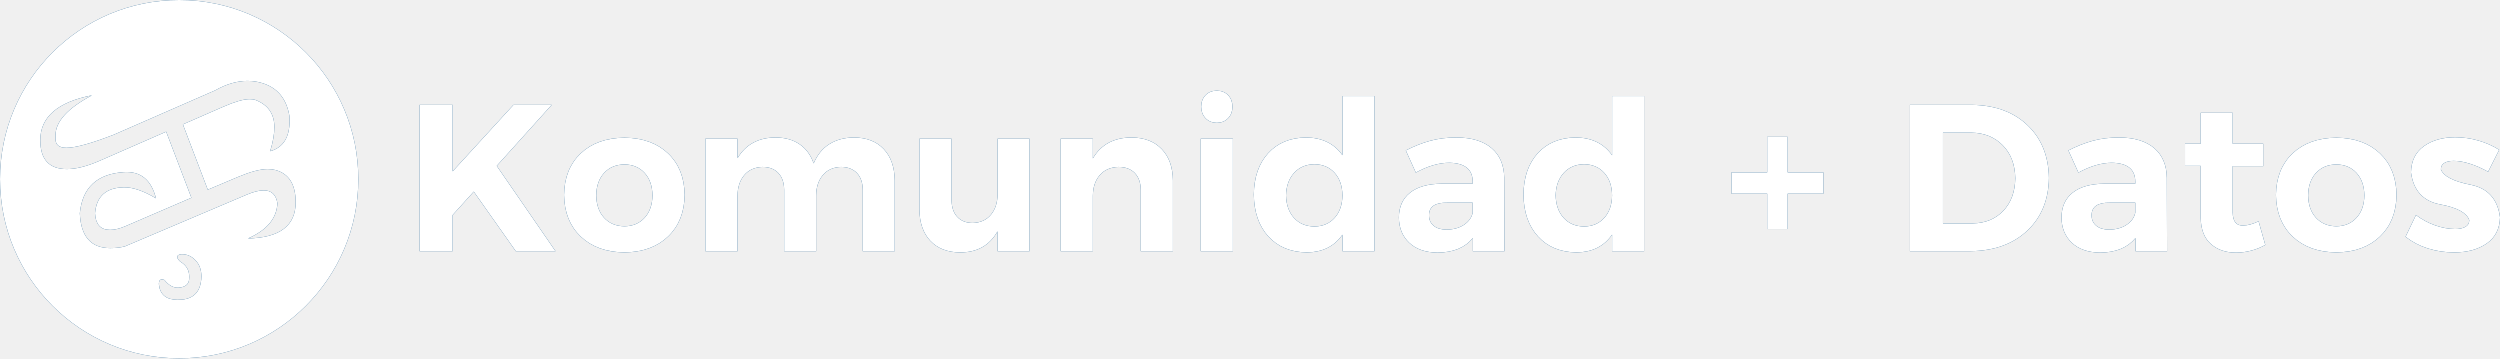
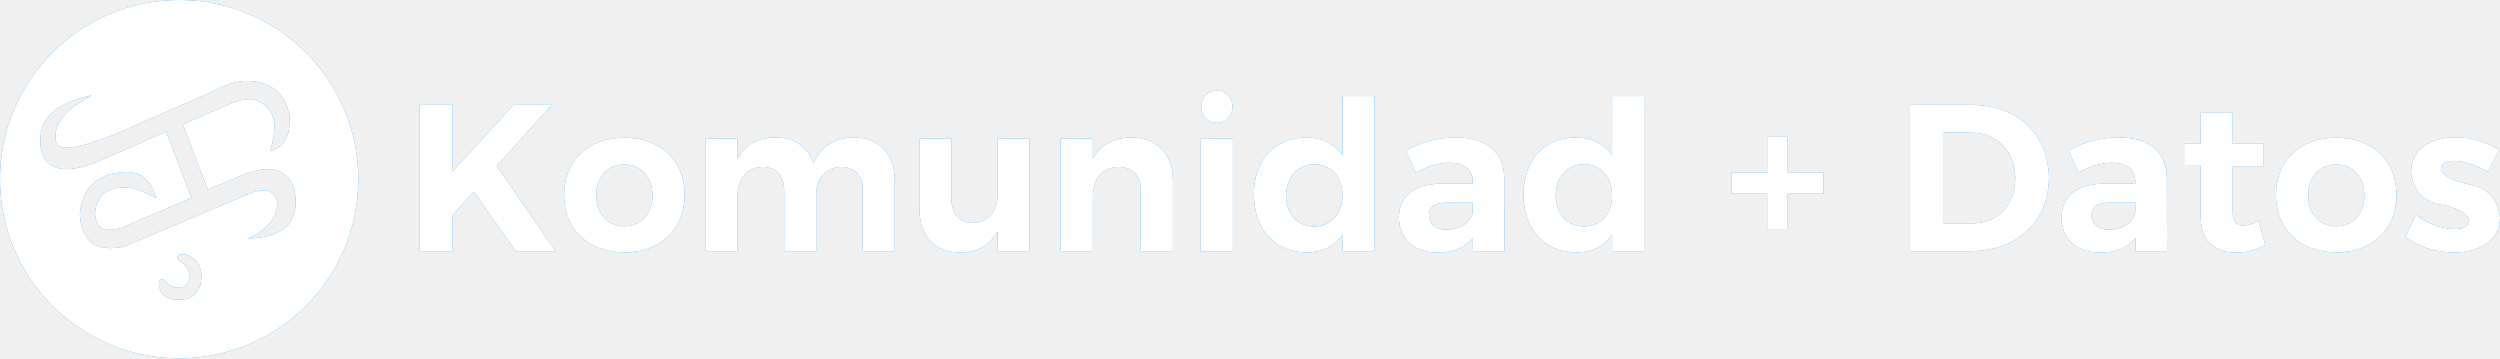
<svg xmlns="http://www.w3.org/2000/svg" xmlns:xlink="http://www.w3.org/1999/xlink" version="1.1" baseProfile="full" width="223.262" height="32" viewBox="0 0 223.26 32.00" enable-background="new 0 0 223.26 32.00" fill="#fff">
  <style>
        use:not(:target) {
		  display: none;
		}
		use {
- 		  fill: #00487E;
+ 		  fill: #0091ff;
		}
		use[id$="-inv"] {
		  fill: #fff;
		}
    </style>
  <defs>
    <g id="logo">
      <path fill-opacity="1" fill-rule="evenodd" stroke-width="0.2" stroke-linejoin="round" d="M 16,0C 24.837,0 32,7.163 32,16C 32,24.837 24.837,32 16,32C 7.163,32 0,24.837 0,16C 0,7.163 7.163,0 16,0 Z M 8.213,8.511C 6.041,9.663 4.955,10.856 4.955,12.092C 4.955,12.194 4.955,12.298 4.955,12.406C 4.955,12.935 5.28,13.199 5.93,13.199C 6.739,13.199 8.146,12.81 10.151,12.033L 19.204,8.075C 20.208,7.509 21.174,7.226 22.101,7.226C 22.393,7.226 22.664,7.25 22.916,7.298C 24.579,7.612 25.556,8.633 25.847,10.361C 25.856,10.508 25.86,10.649 25.86,10.785C 25.86,12.276 25.282,13.182 24.125,13.505C 24.377,12.687 24.502,11.969 24.502,11.35C 24.502,10.156 23.924,9.343 22.767,8.91C 22.615,8.874 22.455,8.855 22.288,8.855C 21.756,8.855 20.973,9.081 19.938,9.534L 16.332,11.108L 18.555,16.941L 21.24,15.808C 22.357,15.336 23.248,15.1 23.913,15.1C 24.15,15.1 24.378,15.128 24.596,15.184C 25.8,15.507 26.403,16.467 26.403,18.065C 26.403,20.155 24.983,21.232 22.144,21.297C 23.835,20.553 24.712,19.506 24.774,18.154C 24.655,17.385 24.246,17 23.548,17C 23.149,17 22.647,17.127 22.042,17.382L 11.178,21.993C 10.807,22.103 10.359,22.158 9.833,22.158C 8.116,22.15 7.214,21.111 7.127,19.04C 7.353,16.747 8.672,15.524 11.085,15.371C 12.564,15.286 13.511,16.065 13.927,17.708C 12.79,17.032 11.827,16.706 11.038,16.729C 9.463,16.768 8.611,17.54 8.484,19.045C 8.532,20.035 8.98,20.529 9.829,20.529C 10.233,20.529 10.69,20.419 11.199,20.199L 17.091,17.662L 14.839,11.761L 8.862,14.374C 7.745,14.858 6.782,15.1 5.973,15.1C 4.389,15.1 3.597,14.238 3.597,12.516C 3.597,10.457 5.136,9.122 8.213,8.511 Z M 16.23,22.701C 16.703,22.701 17.113,22.884 17.462,23.251C 17.812,23.617 17.986,24.099 17.986,24.695C 17.986,24.873 17.967,25.061 17.927,25.259C 17.735,26.286 17.041,26.791 15.844,26.774C 14.826,26.765 14.273,26.294 14.185,25.361C 14.185,25.09 14.277,24.954 14.461,24.954C 14.521,24.954 14.596,24.971 14.686,25.005C 15.079,25.5 15.509,25.727 15.976,25.688C 16.541,25.64 16.845,25.397 16.888,24.958C 16.896,24.87 16.901,24.791 16.901,24.721C 16.901,24.124 16.63,23.67 16.09,23.359C 15.915,23.192 15.827,23.056 15.827,22.952C 15.827,22.808 15.961,22.724 16.23,22.701 Z " />
      <path d="M 49.607,22.432L 44.361,14.815L 49.271,9.364L 45.855,9.364L 40.422,15.301L 40.422,9.364L 37.473,9.364L 37.473,22.432L 40.422,22.432L 40.422,19.202L 42.308,17.112L 46.06,22.432L 49.607,22.432 Z " />
      <path d="M 55.766,12.295C 54.129,12.316 52.826,12.783 51.858,13.698C 50.89,14.612 50.394,15.85 50.371,17.41C 50.394,18.964 50.89,20.202 51.858,21.125C 52.826,22.049 54.129,22.521 55.766,22.544C 57.395,22.521 58.692,22.049 59.658,21.125C 60.624,20.202 61.119,18.964 61.143,17.41C 61.119,15.85 60.624,14.612 59.658,13.698C 58.692,12.783 57.395,12.316 55.766,12.295 Z M 55.766,14.685C 56.516,14.697 57.117,14.952 57.57,15.45C 58.023,15.948 58.256,16.614 58.268,17.448C 58.256,18.281 58.023,18.947 57.57,19.445C 57.117,19.943 56.516,20.198 55.766,20.21C 55.008,20.198 54.401,19.943 53.946,19.445C 53.491,18.947 53.258,18.281 53.246,17.448C 53.258,16.614 53.491,15.948 53.946,15.45C 54.401,14.952 55.008,14.697 55.766,14.685 Z " />
      <path d="M 76.281,12.277C 75.428,12.284 74.694,12.479 74.079,12.86C 73.463,13.241 72.99,13.818 72.66,14.591C 72.412,13.858 71.998,13.29 71.416,12.888C 70.835,12.486 70.117,12.282 69.262,12.277C 67.728,12.286 66.596,12.902 65.865,14.125L 65.865,12.389L 62.99,12.389L 62.99,22.432L 65.865,22.432L 65.865,17.466C 65.871,16.724 66.069,16.118 66.46,15.648C 66.851,15.179 67.399,14.932 68.105,14.909C 68.7,14.914 69.167,15.095 69.507,15.453C 69.848,15.81 70.021,16.313 70.028,16.962L 70.028,22.432L 72.884,22.432L 72.884,17.466C 72.89,16.724 73.088,16.118 73.477,15.648C 73.865,15.179 74.409,14.932 75.105,14.909C 75.709,14.914 76.182,15.095 76.524,15.453C 76.866,15.81 77.041,16.313 77.047,16.962L 77.047,22.432L 79.903,22.432L 79.903,16.122C 79.891,14.933 79.565,13.998 78.925,13.317C 78.285,12.637 77.404,12.29 76.281,12.277 Z " />
      <path d="M 89.086,12.389L 89.086,17.354C 89.08,18.097 88.883,18.703 88.494,19.172C 88.105,19.642 87.562,19.888 86.865,19.912C 86.28,19.906 85.821,19.726 85.488,19.37C 85.155,19.015 84.986,18.517 84.98,17.877L 84.98,12.389L 82.105,12.389L 82.105,18.698C 82.117,19.896 82.443,20.833 83.082,21.51C 83.722,22.187 84.603,22.532 85.726,22.544C 87.257,22.55 88.377,21.922 89.086,20.658L 89.086,22.432L 91.943,22.432L 91.943,12.389L 89.086,12.389 Z " />
      <path d="M 101.07,12.277C 99.484,12.283 98.326,12.905 97.598,14.143L 97.598,12.389L 94.723,12.389L 94.723,22.432L 97.598,22.432L 97.598,17.485C 97.604,16.733 97.807,16.122 98.207,15.651C 98.607,15.179 99.17,14.932 99.894,14.909C 100.516,14.915 101,15.098 101.346,15.46C 101.692,15.82 101.868,16.321 101.873,16.962L 101.873,22.432L 104.748,22.432L 104.748,16.122C 104.735,14.933 104.402,13.998 103.749,13.317C 103.097,12.637 102.204,12.29 101.07,12.277 Z " />
      <path d="M 108.667,8.095C 108.25,8.102 107.914,8.237 107.659,8.499C 107.405,8.761 107.274,9.105 107.267,9.532C 107.274,9.952 107.405,10.294 107.659,10.559C 107.914,10.825 108.25,10.961 108.667,10.97C 109.085,10.961 109.421,10.825 109.675,10.559C 109.93,10.294 110.06,9.952 110.067,9.532C 110.06,9.105 109.93,8.761 109.675,8.499C 109.421,8.237 109.085,8.102 108.667,8.095 Z M 107.23,12.389L 107.23,22.432L 110.105,22.432L 110.105,12.389L 107.23,12.389 Z " />
      <path d="M 119.886,8.58L 119.886,13.863C 119.149,12.821 118.066,12.292 116.638,12.277C 115.219,12.298 114.091,12.764 113.255,13.677C 112.419,14.589 111.991,15.821 111.971,17.373C 111.99,18.944 112.424,20.193 113.271,21.12C 114.118,22.048 115.266,22.522 116.713,22.544C 118.107,22.528 119.165,21.999 119.886,20.957L 119.886,22.432L 122.743,22.432L 122.743,8.58L 119.886,8.58 Z M 117.385,20.229C 116.619,20.216 116.009,19.958 115.555,19.454C 115.102,18.951 114.866,18.282 114.846,17.448C 114.867,16.621 115.105,15.955 115.562,15.448C 116.019,14.941 116.627,14.681 117.385,14.666C 118.134,14.679 118.736,14.938 119.189,15.441C 119.642,15.944 119.874,16.613 119.886,17.448C 119.874,18.282 119.642,18.951 119.189,19.454C 118.736,19.958 118.134,20.216 117.385,20.229 Z " />
      <path d="M 134.353,22.432L 134.335,15.88C 134.317,14.741 133.941,13.858 133.207,13.231C 132.474,12.604 131.43,12.286 130.078,12.277C 129.215,12.278 128.426,12.378 127.712,12.575C 126.998,12.773 126.275,13.059 125.542,13.434L 126.438,15.413C 127.508,14.831 128.504,14.539 129.425,14.535C 130.813,14.563 131.509,15.123 131.516,16.216L 131.516,16.402L 128.753,16.402C 127.515,16.419 126.569,16.689 125.915,17.214C 125.261,17.739 124.931,18.477 124.926,19.426C 124.936,20.357 125.243,21.109 125.848,21.68C 126.452,22.252 127.296,22.546 128.379,22.563C 129.795,22.547 130.847,22.111 131.534,21.256L 131.534,22.432L 134.353,22.432 Z M 129.182,20.509C 128.692,20.504 128.309,20.388 128.034,20.161C 127.759,19.935 127.619,19.627 127.614,19.24C 127.611,18.459 128.159,18.079 129.257,18.101L 131.516,18.101L 131.516,18.997C 131.421,19.436 131.163,19.795 130.741,20.075C 130.319,20.355 129.8,20.5 129.182,20.509 Z " />
      <path d="M 143.966,8.58L 143.966,13.863C 143.229,12.821 142.146,12.292 140.718,12.277C 139.299,12.298 138.171,12.764 137.335,13.677C 136.499,14.589 136.071,15.821 136.051,17.373C 136.07,18.944 136.504,20.193 137.351,21.12C 138.198,22.048 139.346,22.522 140.793,22.544C 142.187,22.528 143.245,21.999 143.966,20.957L 143.966,22.432L 146.823,22.432L 146.823,8.58L 143.966,8.58 Z M 141.465,20.229C 140.699,20.216 140.089,19.958 139.635,19.454C 139.182,18.951 138.946,18.282 138.926,17.448C 138.947,16.621 139.186,15.955 139.642,15.448C 140.099,14.941 140.707,14.681 141.465,14.666C 142.214,14.679 142.816,14.938 143.269,15.441C 143.722,15.944 143.954,16.613 143.966,17.448C 143.954,18.282 143.722,18.951 143.269,19.454C 142.816,19.958 142.214,20.216 141.465,20.229 Z " />
      <path d="M 162.838,15.394L 159.646,15.394L 159.646,12.221L 157.817,12.221L 157.817,15.394L 154.625,15.394L 154.625,17.298L 157.817,17.298L 157.817,20.453L 159.646,20.453L 159.646,17.298L 162.838,17.298L 162.838,15.394 Z " />
      <path d="M 176.11,9.364L 170.566,9.364L 170.566,22.432L 175.998,22.432C 178.094,22.4 179.773,21.792 181.036,20.607C 182.299,19.422 182.947,17.853 182.98,15.898C 182.947,13.935 182.308,12.363 181.064,11.182C 179.82,10.001 178.169,9.395 176.11,9.364 Z M 176.185,19.949L 173.516,19.949L 173.516,11.847L 176.054,11.847C 177.198,11.866 178.131,12.243 178.854,12.979C 179.578,13.714 179.951,14.694 179.975,15.917C 179.953,17.13 179.595,18.101 178.899,18.829C 178.203,19.557 177.298,19.93 176.185,19.949 Z " />
      <path d="M 193.527,22.432L 193.508,15.88C 193.49,14.741 193.115,13.858 192.381,13.231C 191.647,12.604 190.604,12.286 189.252,12.277C 188.388,12.278 187.599,12.378 186.885,12.575C 186.171,12.773 185.448,13.059 184.715,13.434L 185.611,15.413C 186.682,14.831 187.677,14.539 188.598,14.535C 189.986,14.563 190.683,15.123 190.689,16.216L 190.689,16.402L 187.926,16.402C 186.689,16.419 185.743,16.689 185.089,17.214C 184.435,17.739 184.105,18.477 184.099,19.426C 184.109,20.357 184.416,21.109 185.021,21.68C 185.626,22.252 186.47,22.546 187.553,22.563C 188.968,22.547 190.02,22.111 190.708,21.256L 190.708,22.432L 193.527,22.432 Z M 188.356,20.509C 187.865,20.504 187.483,20.388 187.207,20.161C 186.932,19.935 186.792,19.627 186.787,19.24C 186.784,18.459 187.332,18.079 188.43,18.101L 190.689,18.101L 190.689,18.997C 190.594,19.436 190.336,19.795 189.914,20.075C 189.493,20.355 188.973,20.5 188.356,20.509 Z " />
      <path d="M 201.702,19.762C 201.18,20.008 200.732,20.133 200.358,20.136C 199.727,20.179 199.403,19.794 199.388,18.978L 199.388,14.834L 202.113,14.834L 202.113,12.837L 199.388,12.837L 199.388,10.074L 196.531,10.074L 196.531,12.837L 195.131,12.837L 195.131,14.815L 196.531,14.815L 196.531,19.464C 196.551,20.499 196.853,21.275 197.437,21.79C 198.021,22.305 198.771,22.563 199.686,22.563C 200.157,22.561 200.616,22.499 201.063,22.378C 201.51,22.257 201.922,22.088 202.3,21.872L 201.702,19.762 Z " />
      <path d="M 208.646,12.295C 207.009,12.316 205.706,12.783 204.738,13.698C 203.77,14.612 203.274,15.85 203.251,17.41C 203.274,18.964 203.77,20.202 204.738,21.125C 205.706,22.049 207.009,22.521 208.646,22.544C 210.275,22.521 211.572,22.049 212.538,21.125C 213.505,20.202 213.999,18.964 214.023,17.41C 213.999,15.85 213.505,14.612 212.538,13.698C 211.572,12.783 210.275,12.316 208.646,12.295 Z M 208.646,14.685C 209.396,14.697 209.997,14.952 210.45,15.45C 210.903,15.948 211.136,16.614 211.148,17.448C 211.136,18.281 210.903,18.947 210.45,19.445C 209.997,19.943 209.396,20.198 208.646,20.21C 207.888,20.198 207.281,19.943 206.826,19.445C 206.371,18.947 206.138,18.281 206.126,17.448C 206.138,16.614 206.371,15.948 206.826,15.45C 207.281,14.952 207.888,14.697 208.646,14.685 Z " />
      <path d="M 222.198,15.338L 223.188,13.378C 222.621,13.021 222,12.746 221.326,12.552C 220.651,12.358 219.965,12.26 219.268,12.258C 218.147,12.259 217.214,12.523 216.47,13.049C 215.725,13.575 215.338,14.357 215.31,15.394C 215.527,17.015 216.395,17.968 217.914,18.253C 219.433,18.537 220.301,19.009 220.518,19.669C 220.511,19.939 220.39,20.137 220.157,20.264C 219.923,20.391 219.62,20.454 219.249,20.453C 218.687,20.451 218.098,20.343 217.482,20.129C 216.867,19.914 216.292,19.606 215.758,19.202L 214.825,21.144C 215.403,21.602 216.067,21.95 216.817,22.187C 217.568,22.424 218.354,22.543 219.174,22.544C 220.341,22.542 221.307,22.276 222.072,21.746C 222.838,21.216 223.234,20.437 223.262,19.408C 223.05,17.772 222.172,16.802 220.628,16.498C 219.084,16.194 218.201,15.733 217.979,15.114C 217.986,14.854 218.095,14.665 218.306,14.545C 218.518,14.425 218.795,14.366 219.137,14.367C 219.563,14.369 220.041,14.454 220.57,14.622C 221.099,14.789 221.641,15.028 222.198,15.338 Z " />
    </g>
  </defs>
  <use id="sprite" xlink:href="#logo" />
  <use id="sprite-inv" xlink:href="#logo" />
</svg>
